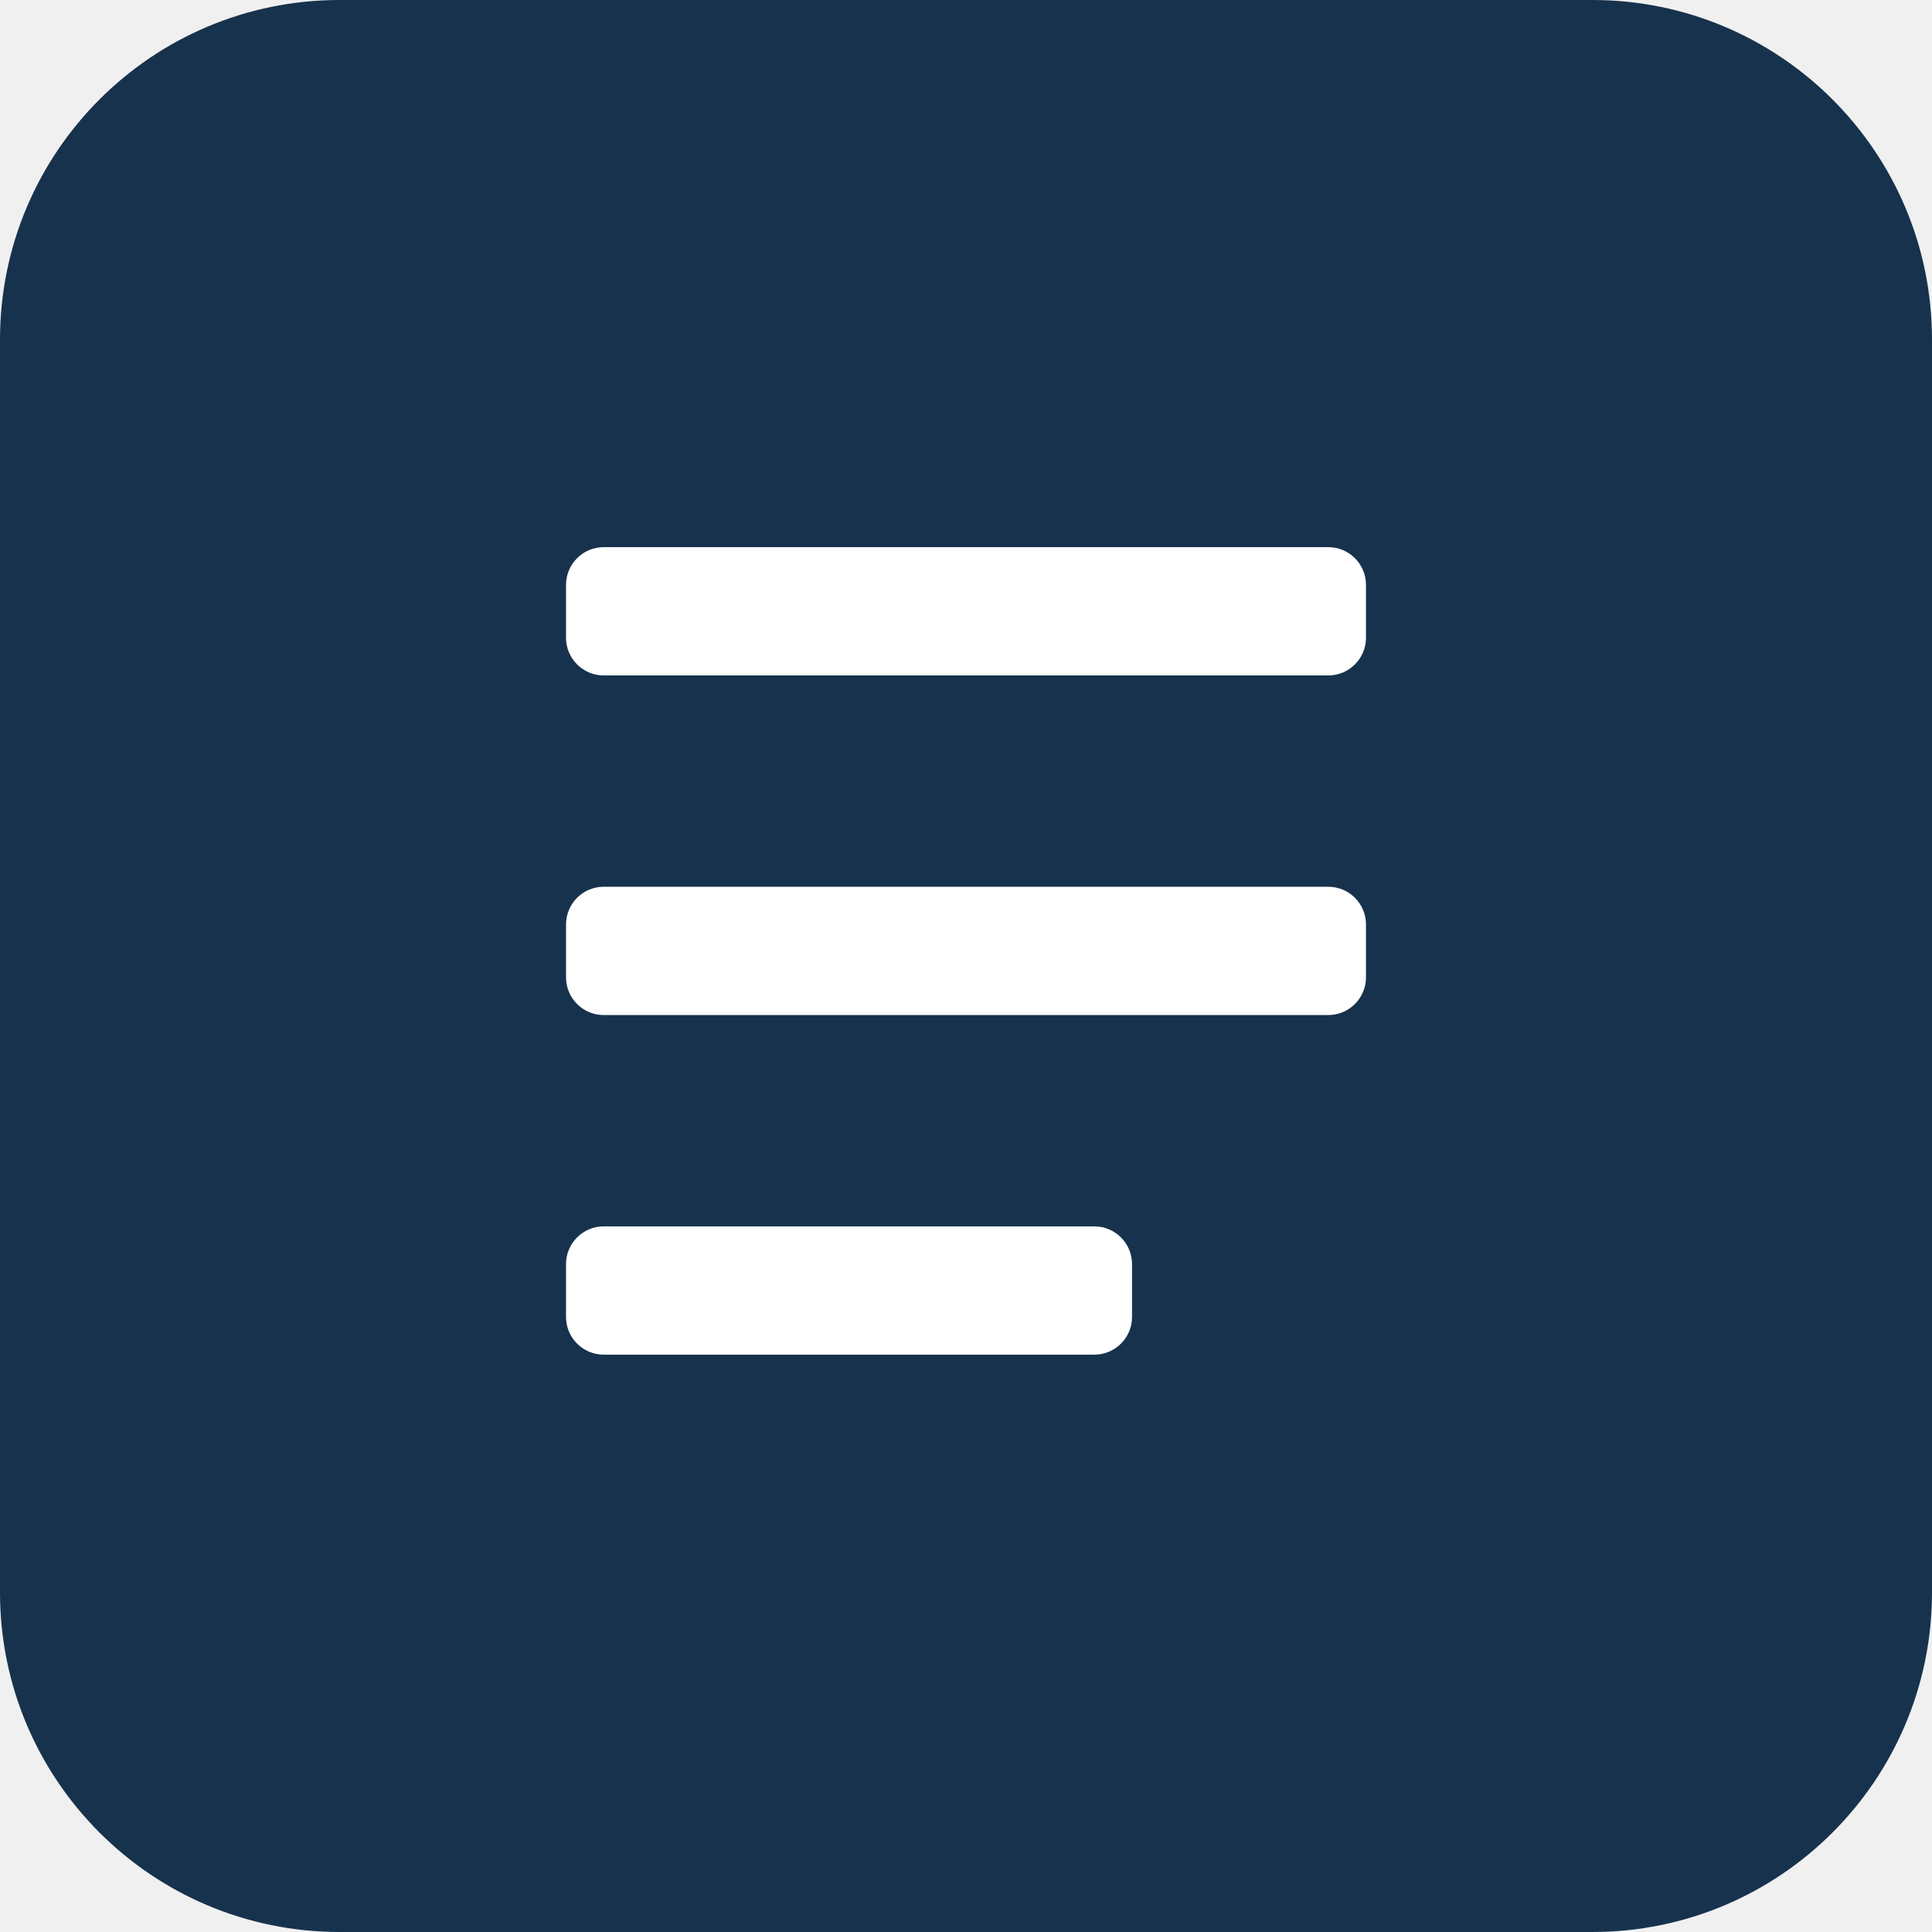
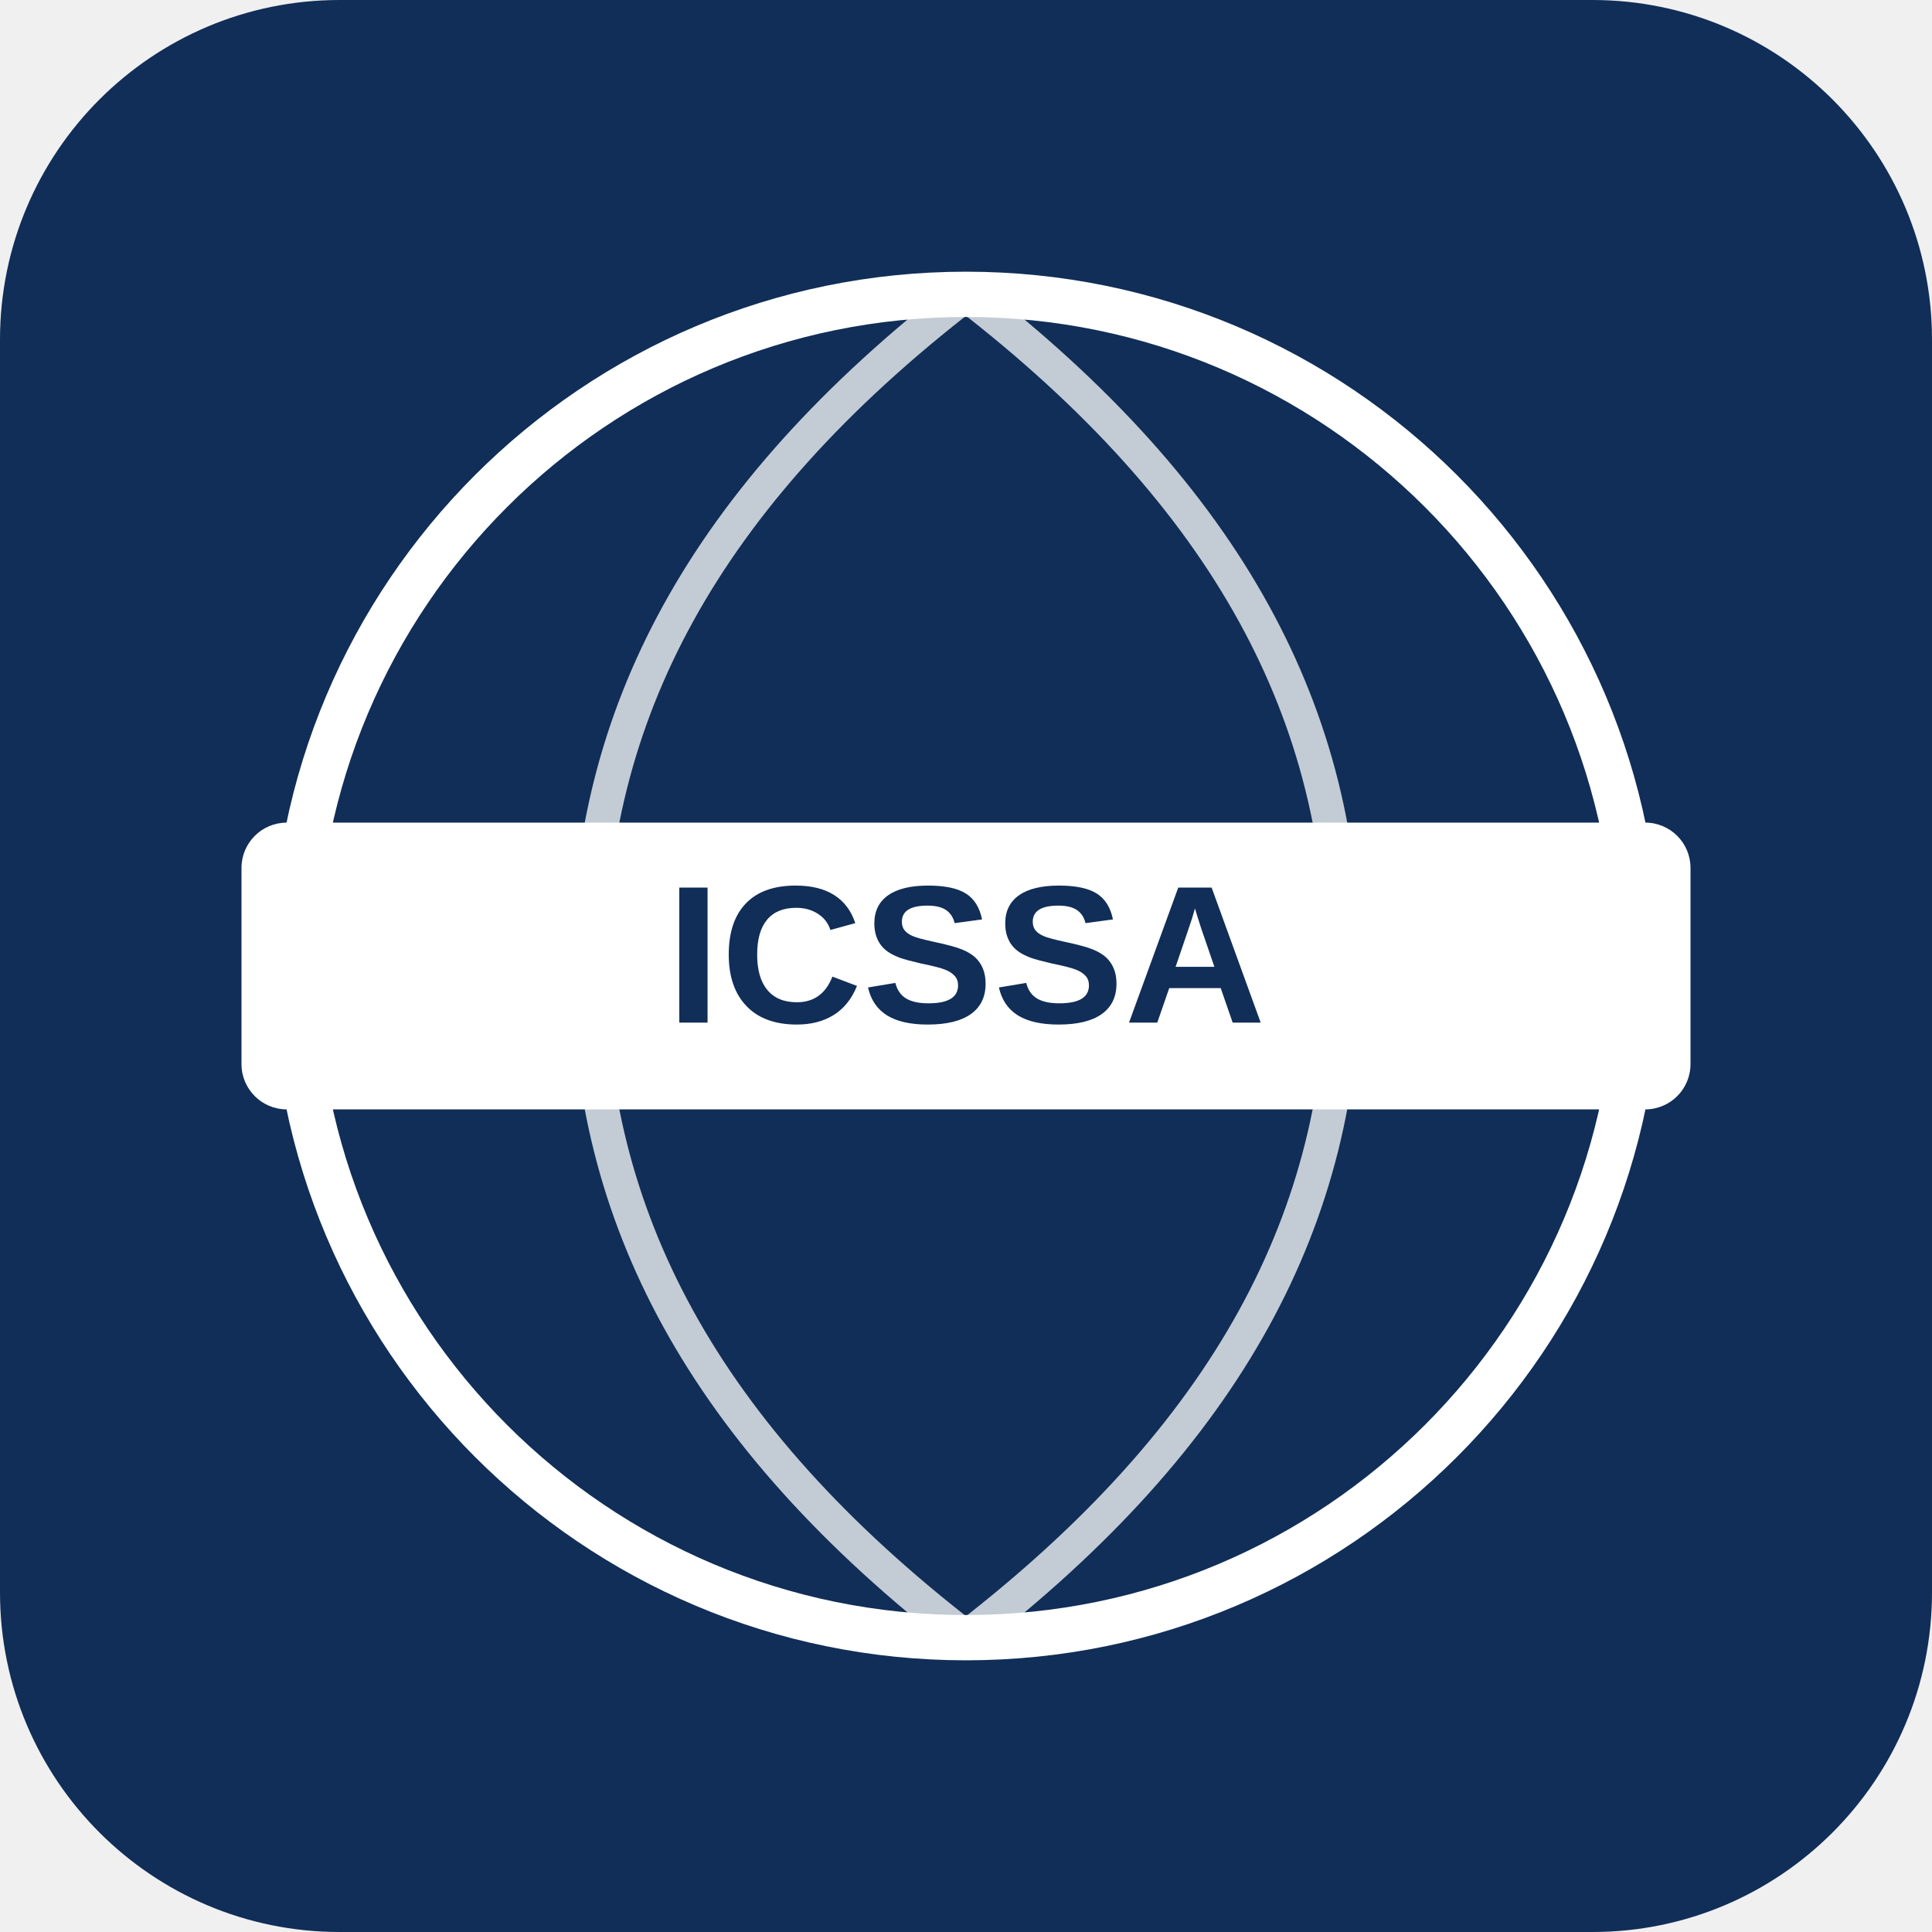
<svg xmlns="http://www.w3.org/2000/svg" viewBox="0 0 512 512">
-   <rect width="512" height="512" rx="90" fill="#17324d" />
-   <rect x="150" y="145" width="212" height="34" rx="10" fill="white" />
-   <rect x="150" y="235" width="212" height="34" rx="10" fill="white" />
-   <rect x="150" y="325" width="150" height="34" rx="10" fill="white" />
+   <rect width="512" height="512" rx="90" fill="#102e57" />
+   <circle cx="256" cy="256" r="178" fill="none" stroke="#fff" stroke-width="12" />
+   <path d="M80 256h352M256 78c-70 54-100 112-100 178s30 124 100 178M256 78c70 54 100 112 100 178s-30 124-100 178" fill="none" stroke="#fff" stroke-width="9" opacity=".75" />
+   <rect x="64" y="218" width="384" height="76" rx="12" fill="#fff" />
+   <text x="256" y="271" text-anchor="middle" font-family="Arial,sans-serif" font-size="52" font-weight="800" fill="#102e57">ICSSA</text>
</svg>
